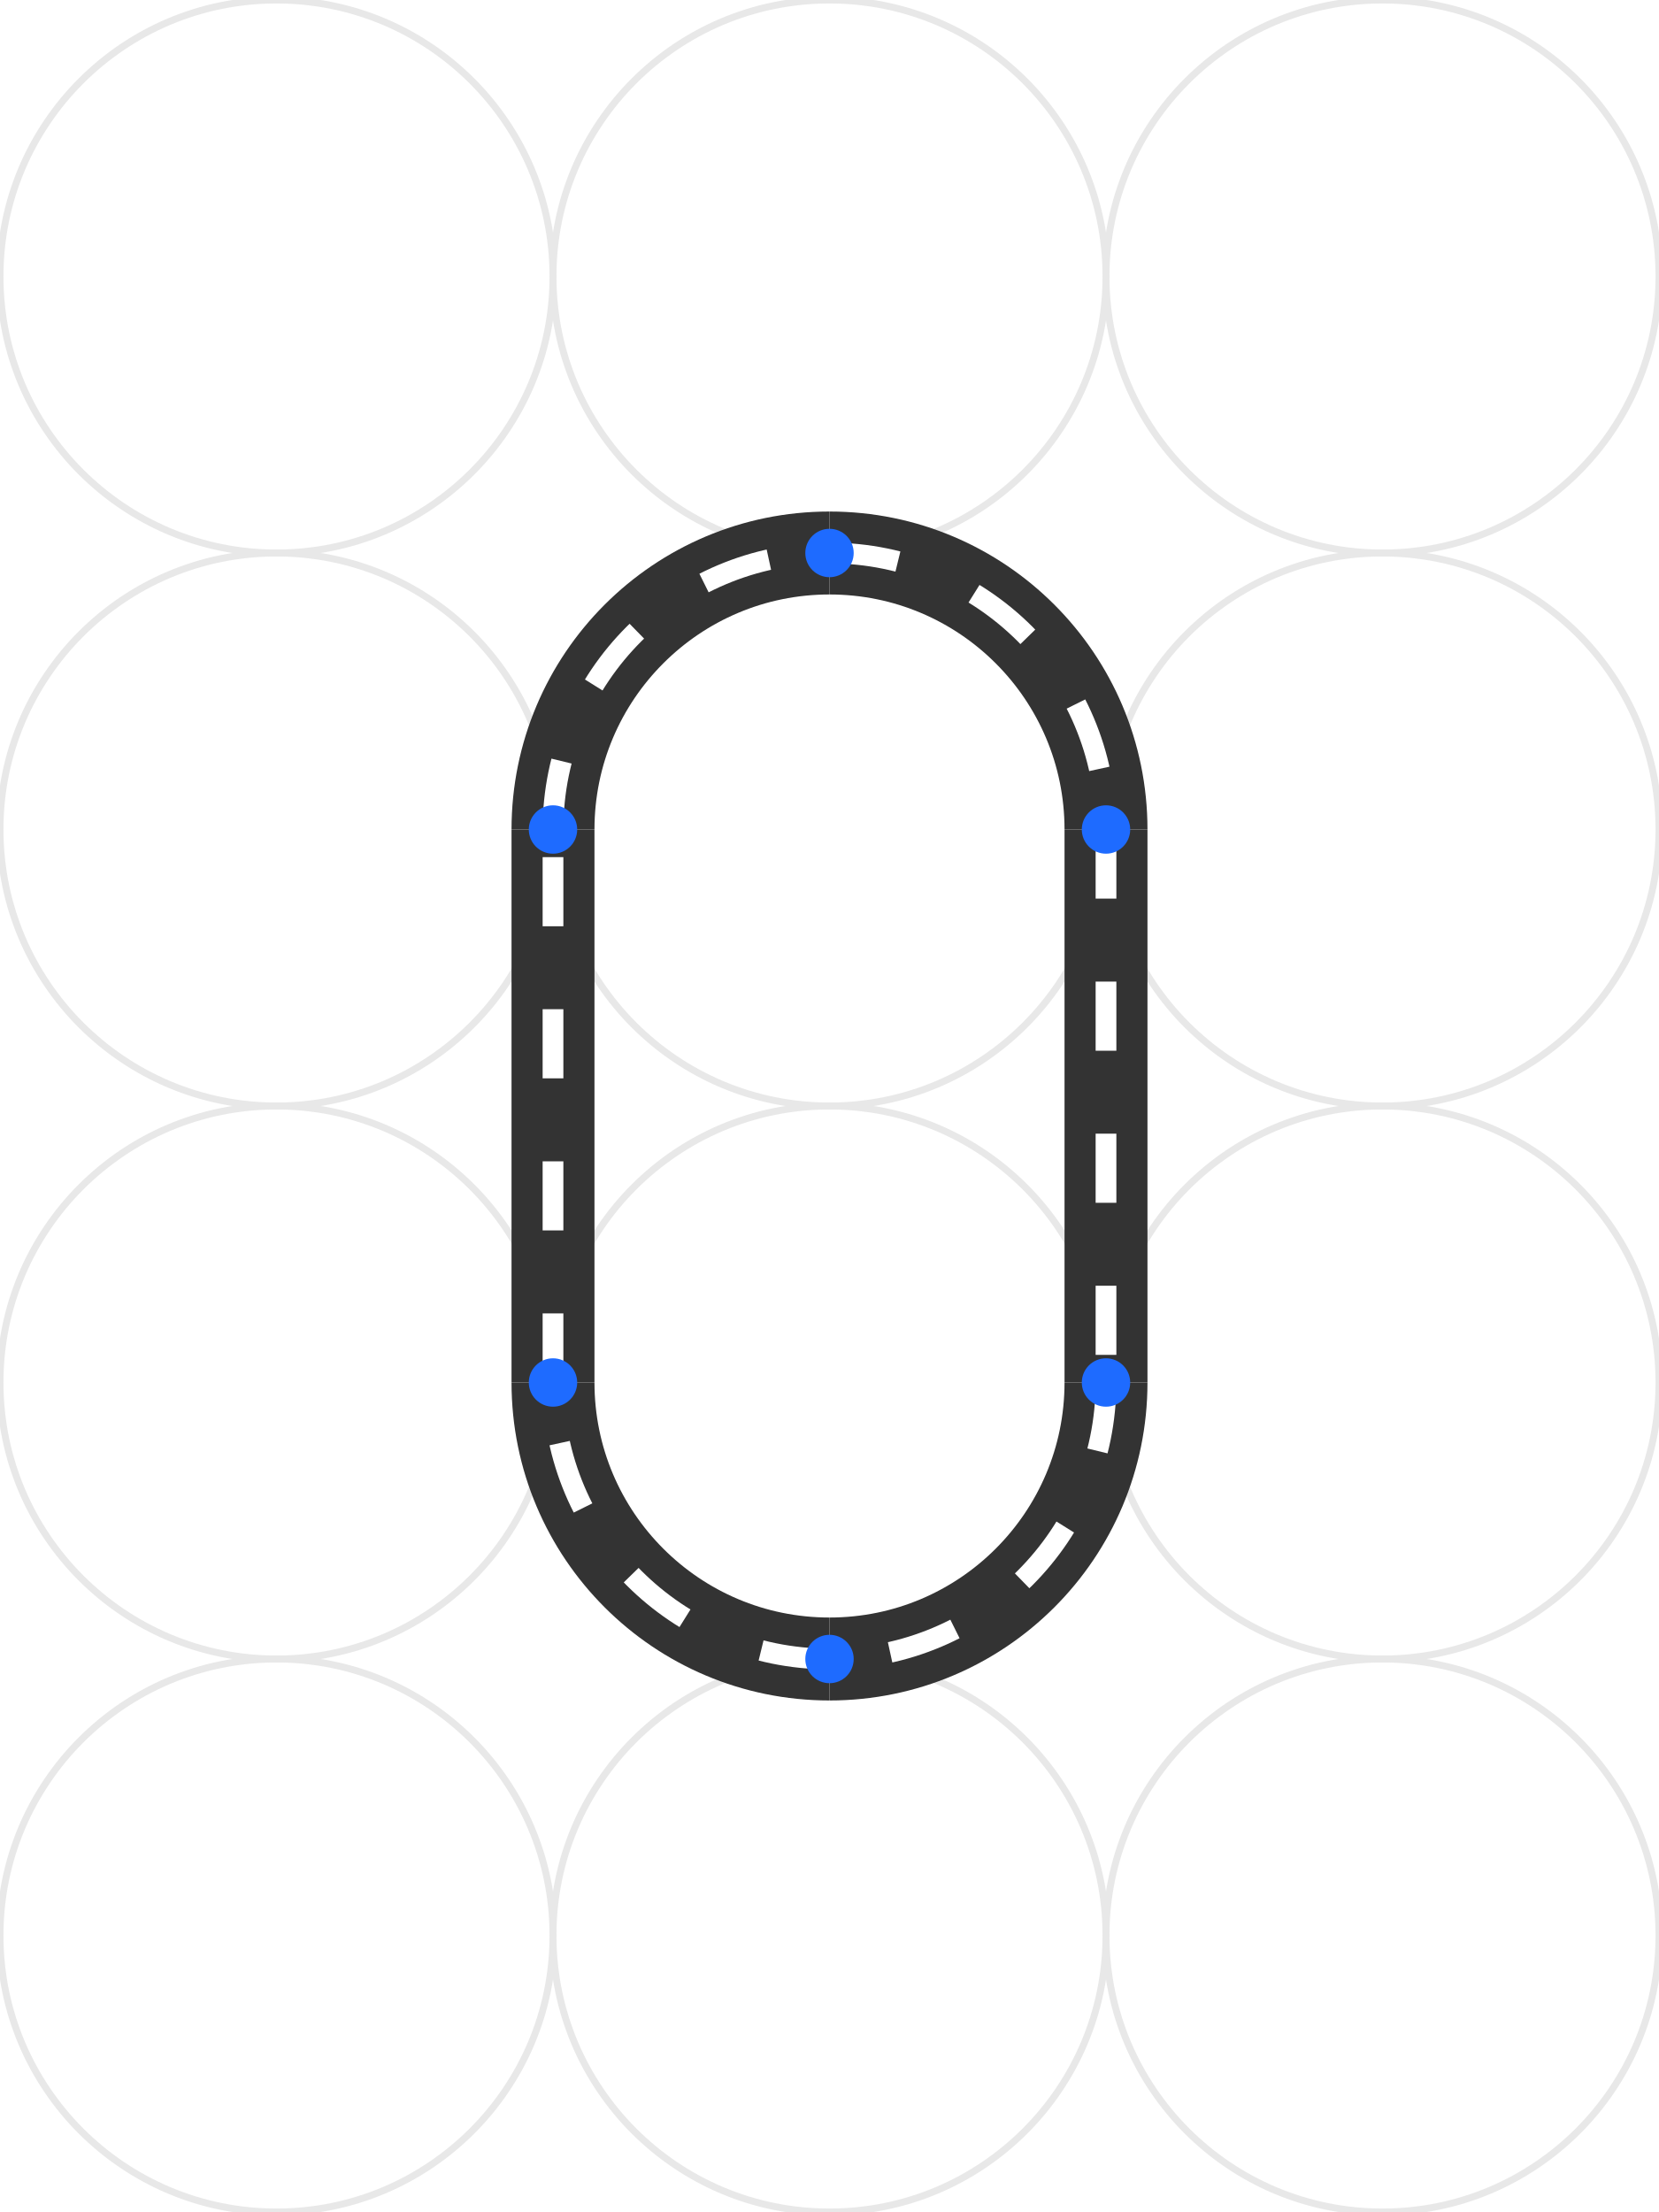
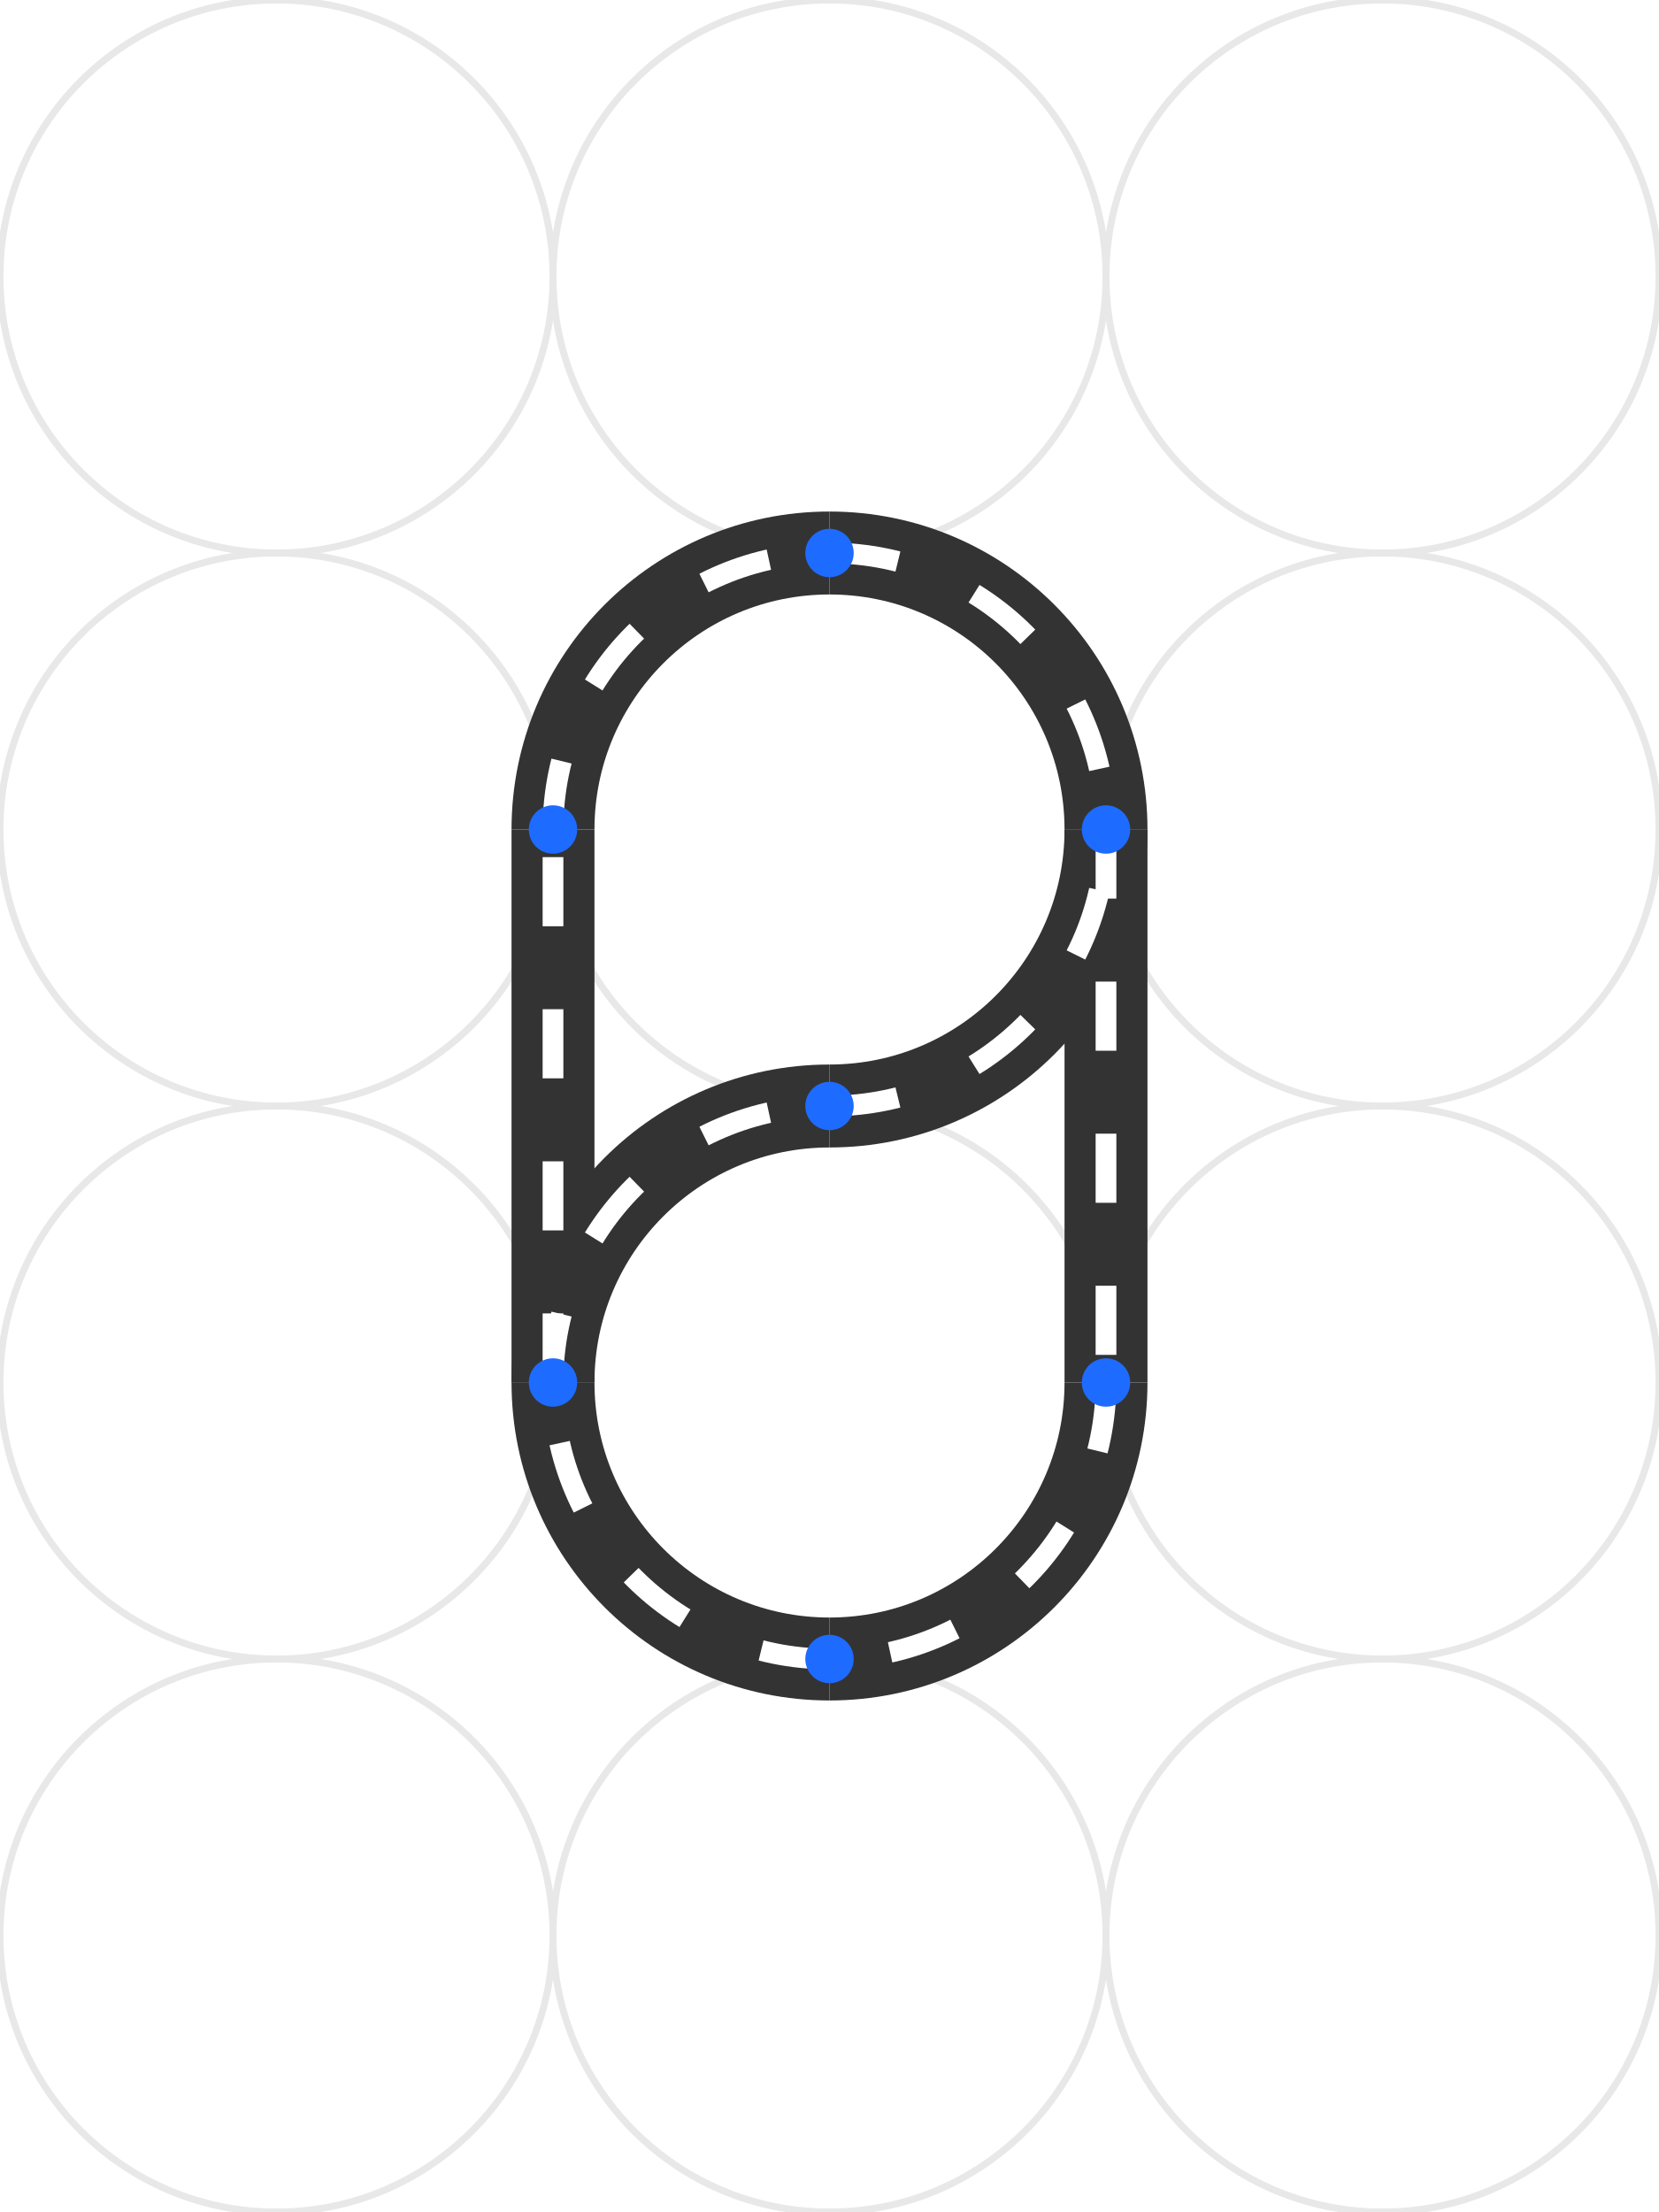
<svg xmlns="http://www.w3.org/2000/svg" viewBox="0 0 240 320" width="240" height="320">
  <rect x="0" y="0" width="100%" height="100%" fill="#fff" />
  <g fill="none" stroke="#bdbdbd" stroke-width="1" opacity="0.35" stroke-linecap="butt">
    <circle cx="40" cy="40" r="40" />
    <circle cx="120" cy="40" r="40" />
    <circle cx="200" cy="40" r="40" />
    <circle cx="40" cy="120" r="40" />
    <circle cx="120" cy="120" r="40" />
    <circle cx="200" cy="120" r="40" />
    <circle cx="40" cy="200" r="40" />
    <circle cx="120" cy="200" r="40" />
    <circle cx="200" cy="200" r="40" />
    <circle cx="40" cy="280" r="40" />
    <circle cx="120" cy="280" r="40" />
    <circle cx="200" cy="280" r="40" />
  </g>
  <g fill="none" stroke-linejoin="round" stroke-linecap="butt">
    <g stroke="#333" stroke-width="12" stroke-linecap="butt" stroke-linejoin="round">
      <path d="M 80 120 A 40 40 0 0 1 120 80" />
      <path d="M 120 80 A 40 40 0 0 1 160 120" />
      <path d="M 160 120 L 160 200" />
      <path d="M 160 200 A 40 40 0 0 1 120 240" />
      <path d="M 120 240 A 40 40 0 0 1 80 200" />
      <path d="M 80 200 L 80 120" />
+       <path d="M 80 200 A 40 40 0 0 1 120 160" />
+       <path d="M 120 160 A 40 40 0 0 0 160 120" />
    </g>
    <g stroke="#fff" stroke-width="3" stroke-dasharray="10 12" stroke-linecap="butt" stroke-linejoin="round">
      <path d="M 80 120 A 40 40 0 0 1 120 80" />
      <path d="M 120 80 A 40 40 0 0 1 160 120" />
      <path d="M 160 120 L 160 200" />
      <path d="M 160 200 A 40 40 0 0 1 120 240" />
      <path d="M 120 240 A 40 40 0 0 1 80 200" />
      <path d="M 80 200 L 80 120" />
+       <path d="M 80 200 A 40 40 0 0 1 120 160" />
+       <path d="M 120 160 A 40 40 0 0 0 160 120" />
    </g>
  </g>
  <g fill="#1e6bff" stroke="none" stroke-linecap="butt">
    <circle cx="80" cy="120" r="3.5" />
    <circle cx="120" cy="80" r="3.5" />
    <circle cx="160" cy="120" r="3.5" />
    <circle cx="160" cy="200" r="3.5" />
    <circle cx="120" cy="240" r="3.5" />
    <circle cx="80" cy="200" r="3.5" />
+     <circle cx="120" cy="160" r="3.5" />
  </g>
</svg>
